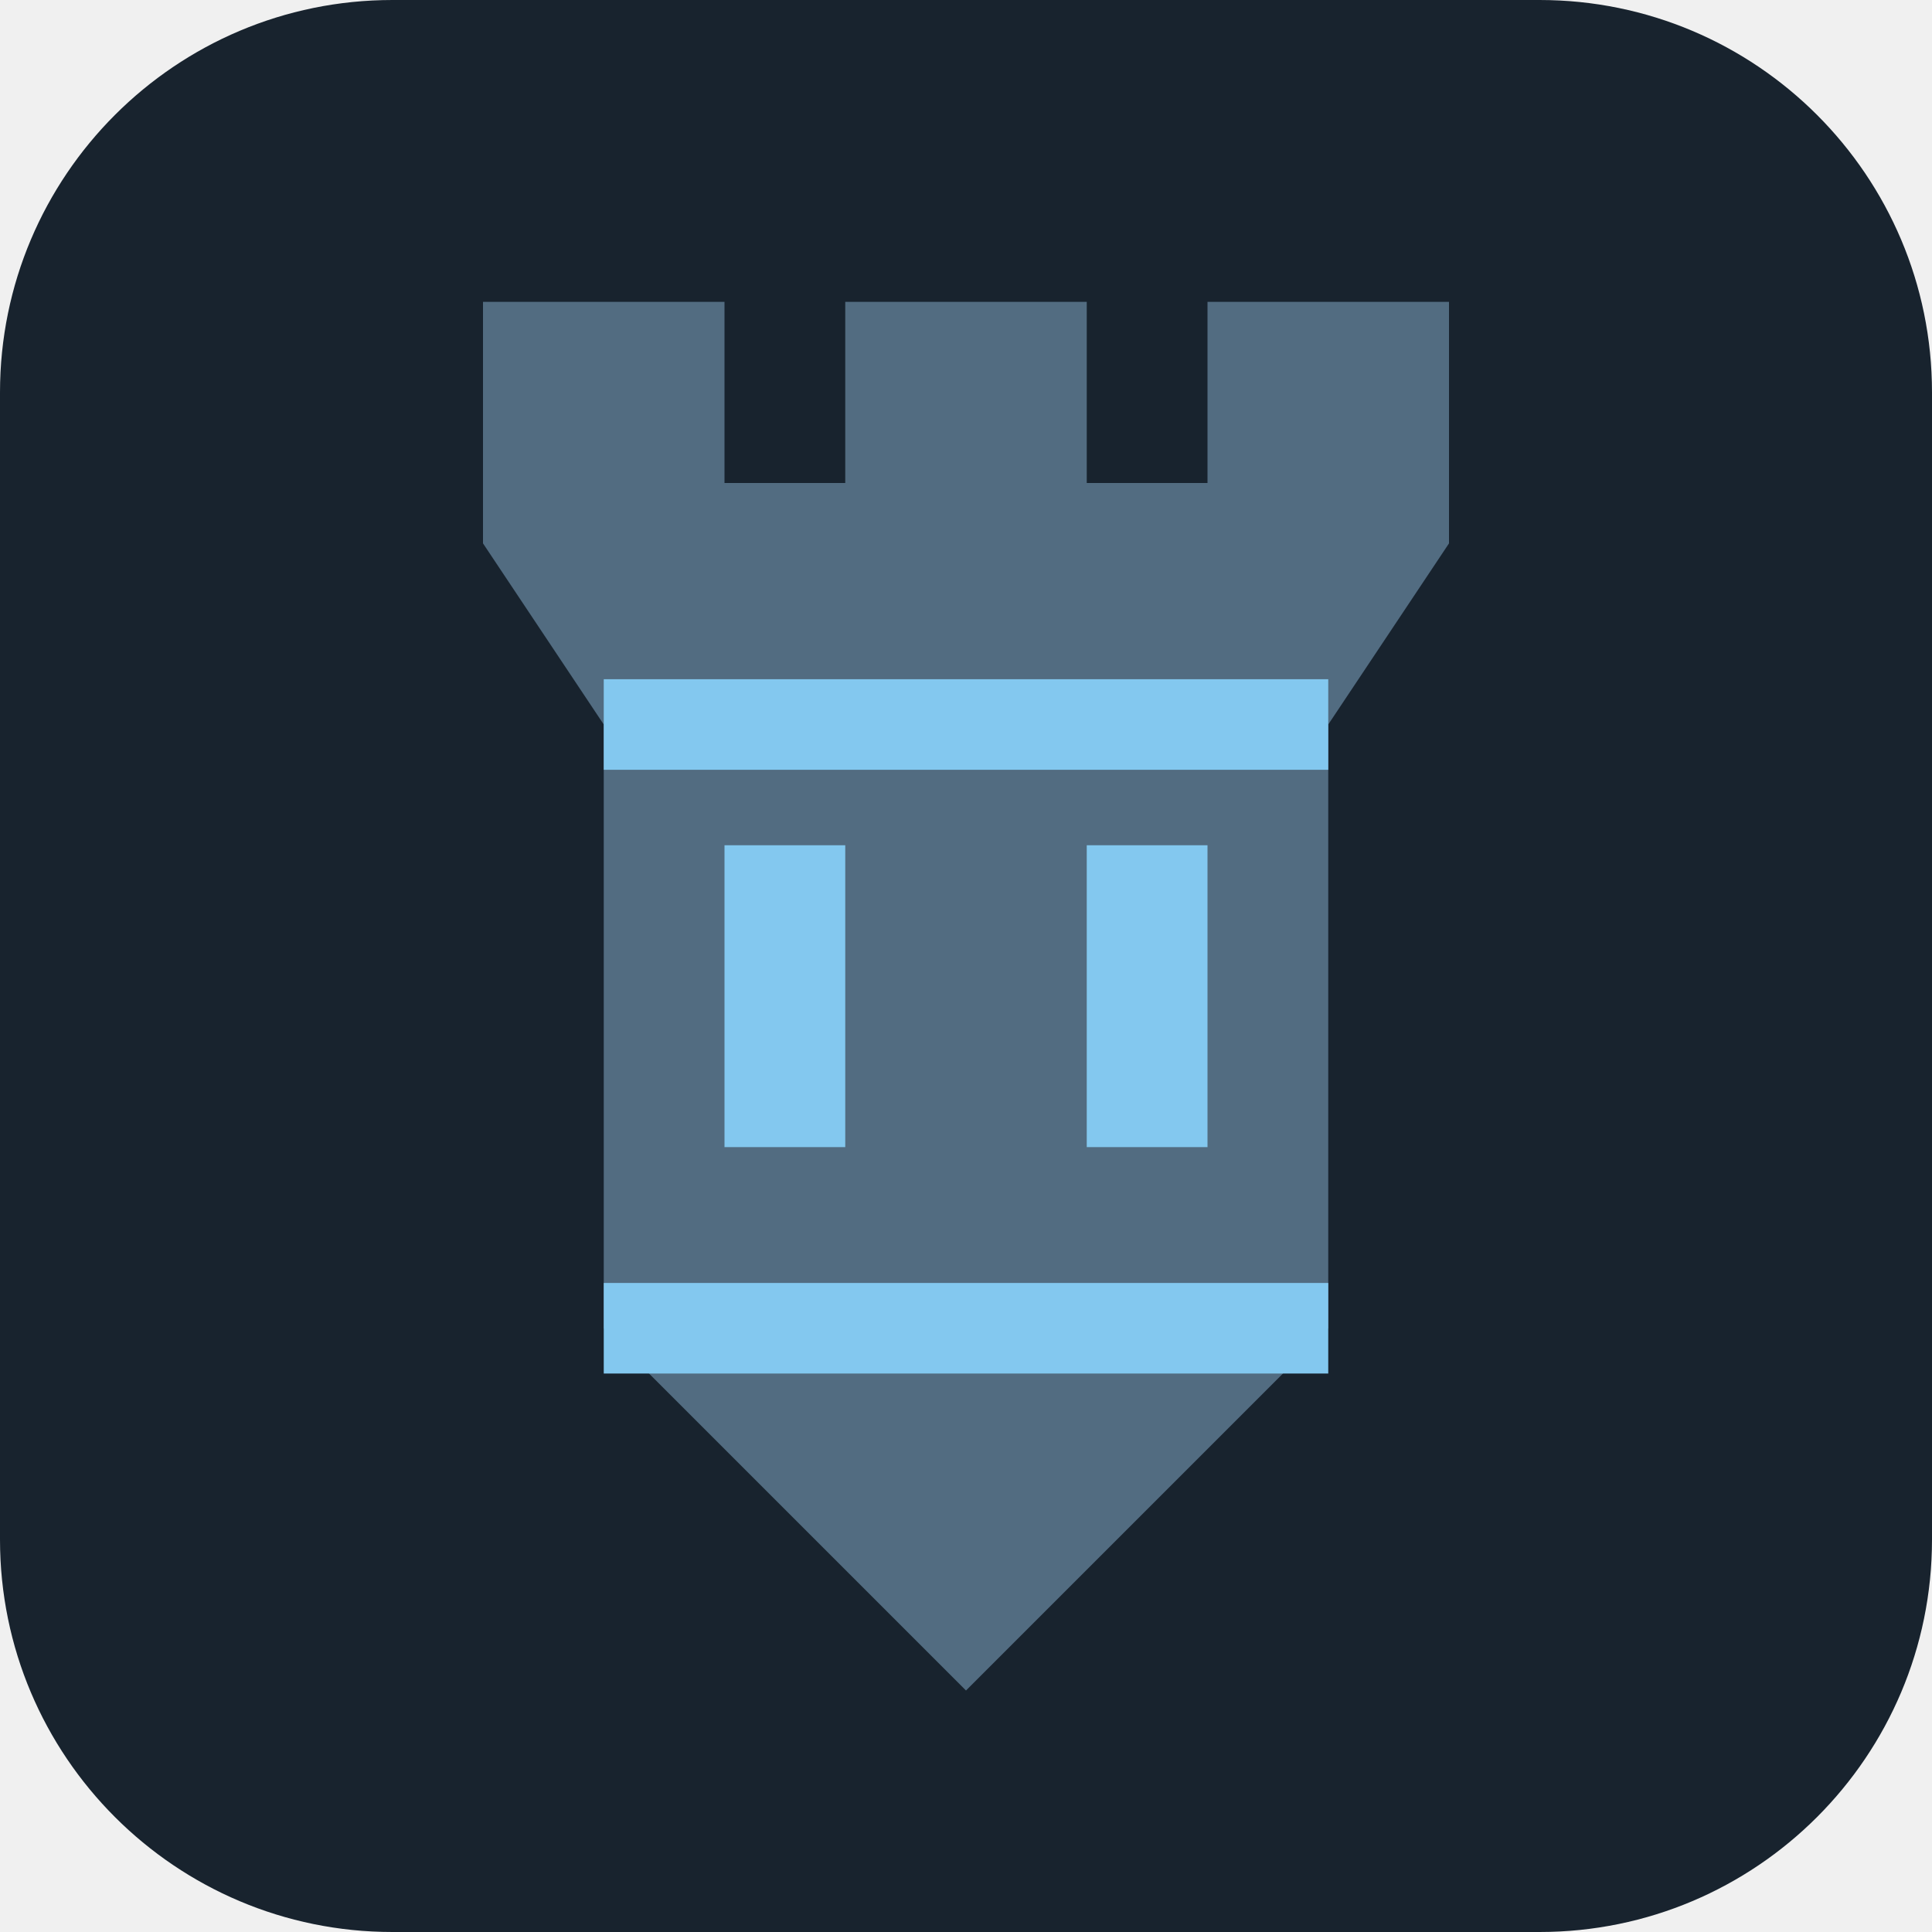
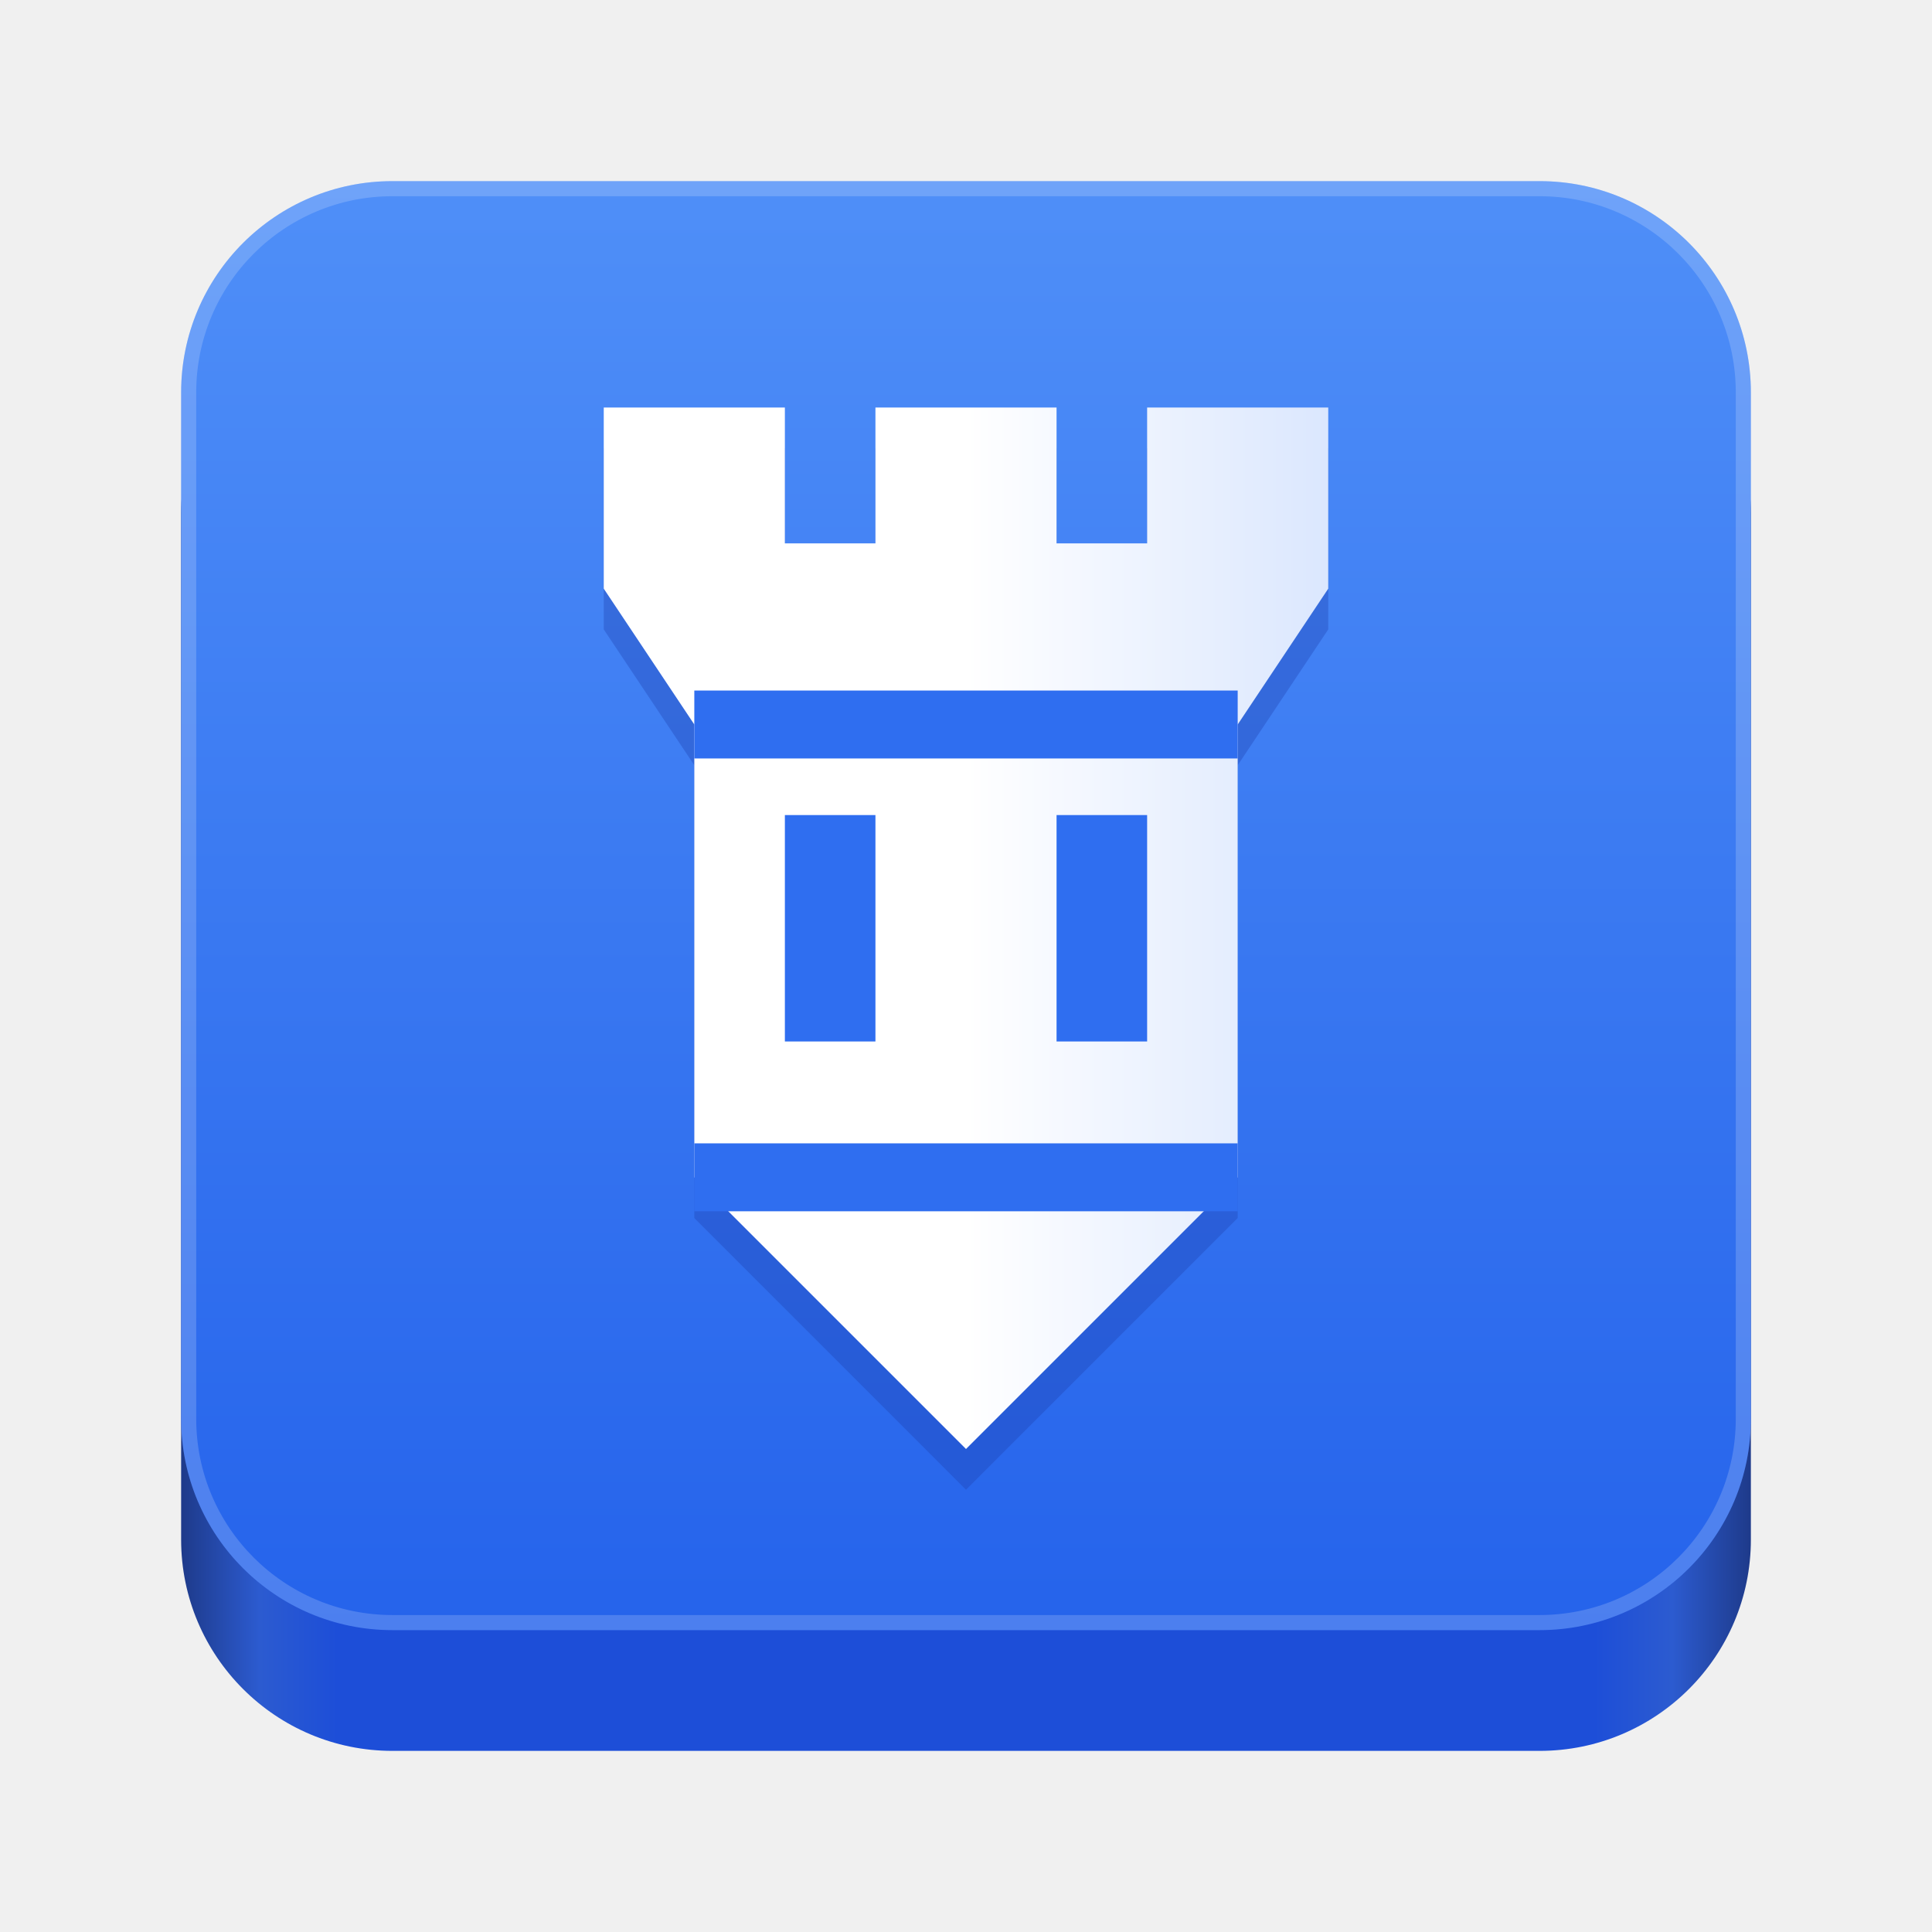
- <svg xmlns="http://www.w3.org/2000/svg" width="512" height="512" viewBox="0 0 32 32">
-   <rect width="32" height="32" rx="6.5" fill="#18232e" />
-   <path d="M8 9V5h4v3h2V5h4v3h2V5h4v4l-2 3v10l-6 6-6-6V12Z" fill="#526c81" />
-   <path d="M10 12h12M10 22h12" fill="none" stroke="#83c8ef" stroke-width="1.5" />
-   <path d="M13 14v5m6-5v5" stroke="#83c8ef" stroke-width="2" />
+ <svg xmlns="http://www.w3.org/2000/svg" width="128" height="128" viewBox="0 0 128 128">
+   <defs>
+     <linearGradient id="edge" x1="12" x2="116" y1="0" y2="0" gradientUnits="userSpaceOnUse">
+       <stop offset="0" stop-color="#1e3a8a" />
+       <stop offset="0.05" stop-color="#2c5bd0" />
+       <stop offset="0.1" stop-color="#1d4ed8" />
+       <stop offset="0.9" stop-color="#1d4ed8" />
+       <stop offset="0.95" stop-color="#2c5bd0" />
+       <stop offset="1" stop-color="#1e3a8a" />
+     </linearGradient>
+     <linearGradient id="face" x1="0" x2="0" y1="12" y2="108" gradientUnits="userSpaceOnUse">
+       <stop offset="0" stop-color="#4f8ff8" />
+       <stop offset="1" stop-color="#2563eb" />
+     </linearGradient>
+     <linearGradient id="tower" x1="8" x2="24" y1="0" y2="0" gradientUnits="userSpaceOnUse">
+       <stop offset="0" stop-color="#ffffff" />
+       <stop offset="0.5" stop-color="#ffffff" />
+       <stop offset="1" stop-color="#dbe7fe" />
+     </linearGradient>
+   </defs>
+   <rect x="12" y="20" width="104" height="96" rx="14" fill="url(#edge)" />
+   <rect x="12" y="12" width="104" height="96" rx="14" fill="url(#face)" />
+   <rect x="12.5" y="12.5" width="103" height="95" rx="13.5" fill="none" stroke="#ffffff" stroke-opacity="0.18" />
+   <g transform="translate(16 12) scale(3)">
+     <path d="M8 9V5h4v3h2V5h4v3h2V5h4v4l-2 3v10l-6 6-6-6V12Z" fill="#1e40af" opacity="0.35" transform="translate(0 0.9)" />
+     <path d="M8 9V5h4v3h2V5h4v3h2V5h4v4l-2 3v10l-6 6-6-6V12Z" fill="url(#tower)" />
+     <path d="M10 12h12M10 22h12" fill="none" stroke="#2f6ef0" stroke-width="1.5" />
+     <path d="M13 14v5m6-5v5" stroke="#2f6ef0" stroke-width="2" />
+   </g>
</svg>
